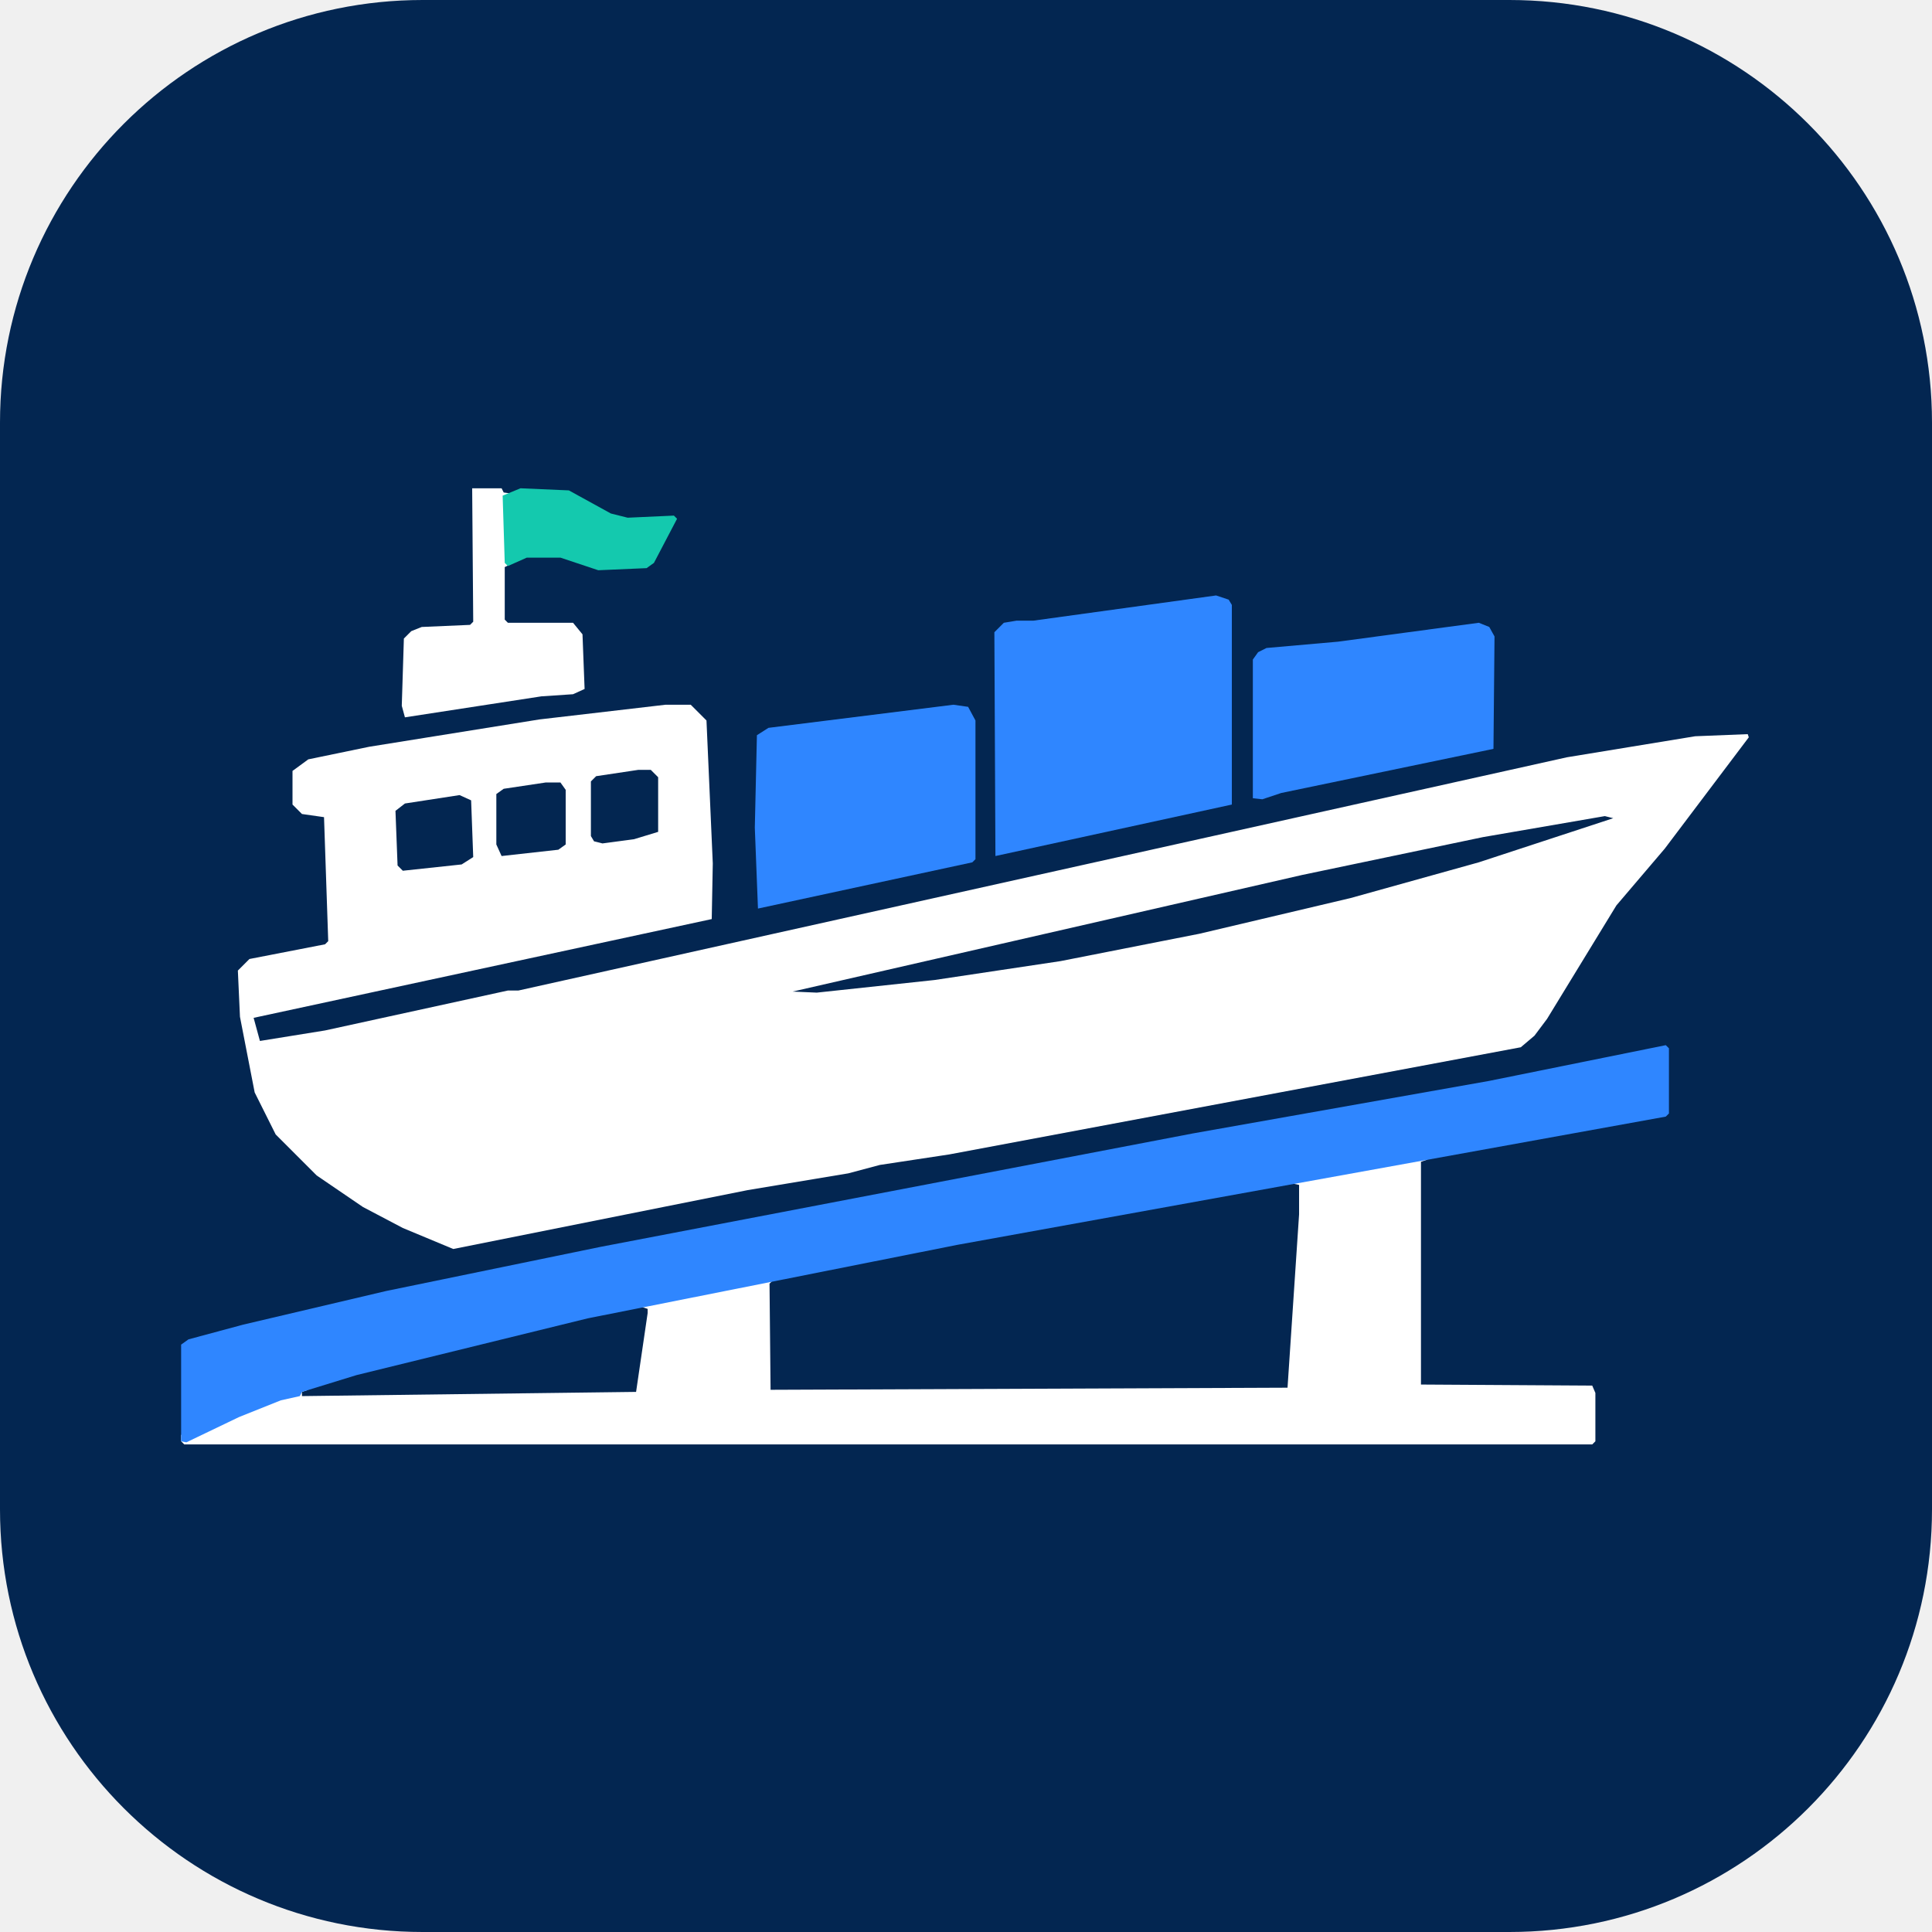
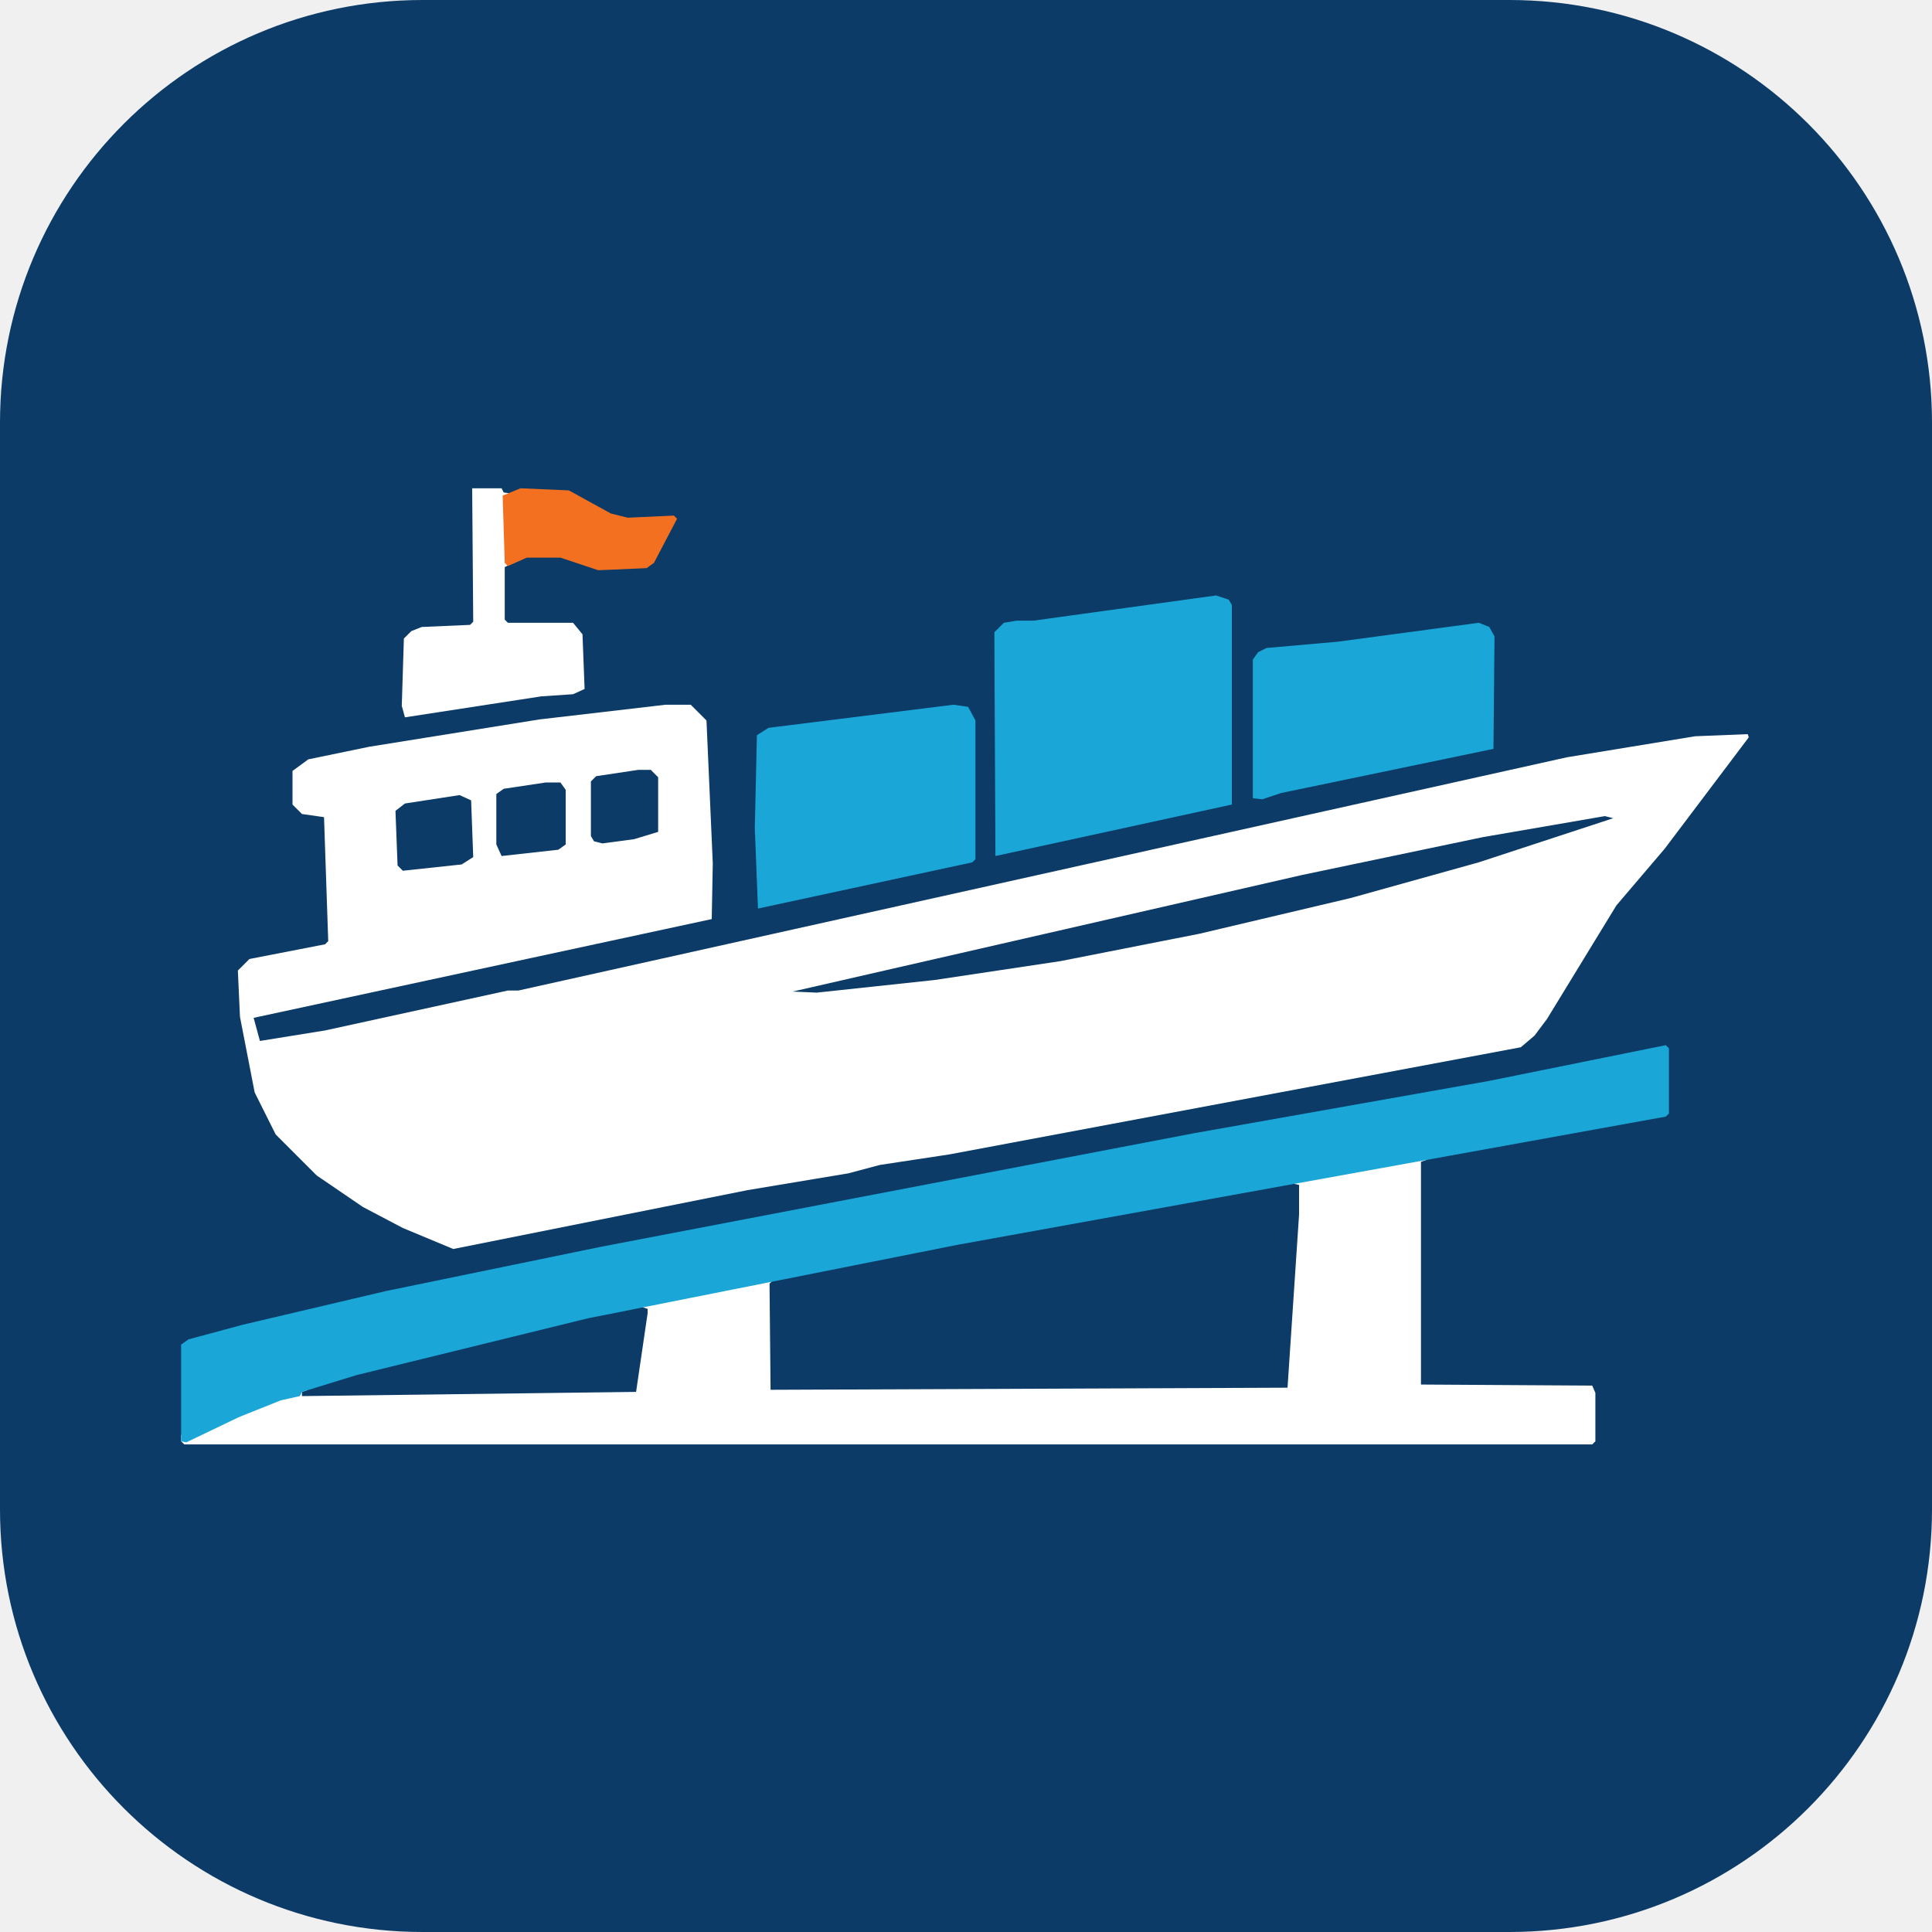
<svg xmlns="http://www.w3.org/2000/svg" width="256" height="256" viewBox="0 0 256 256">
-   <rect width="256" height="256" rx="56" fill="#032651" />
+   <rect width="256" height="256" rx="56" fill="#0B3B66" />
  <g transform="translate(24 64.7) scale(0.27845)">
    <path fill="#FFFFFF" fill-rule="evenodd" d="M138.5 0l14 0 1 2 3.5 0.5 1 33-4 2 0 25 1.5 1.5 31 0 4.5 5.5 1 26-5.5 2.5-15 1-65 10-1.5-5.5 1-32 3.5-3.5 5-2 23-1 1.5-1.5zM230.5 103l12 0 7.5 7.5 3 68-0.5 26.5-218 47 3 11 31-5 87-19 5 0 499-111 61-10 25-1 0.5 1.5-40 53-23 27-33 54-6 8-6.5 5.5-272 51-33 5-15 4-48 8-140 28-24-10-19-10-22-15-19.5-19.5-10-20-7-36-1-22 5.5-5.5 36-7 1.5-1.5-2-59-10.5-1.5-4.5-4.5 0-16 7.5-5.5 29-6 81-13zM217.5 134l-20 3-2.5 2.5 0 26 1.5 2.5 4 1 15-2 11.5-3.5 0-26-3.5-3.5zM173.5 140l-20 3-3.5 2.5 0 24 2.5 5.5 27-3 3.5-2.5 0-26-2.5-3.5zM132.5 146l-26 4-4.5 3.5 1 26 2.5 2.5 28-3 5.5-3.5-1-27zM677.5 156l-58 10-86 18-242.5 55.5 11.5 0.5 56-6 60-9 66-13 72-17 61-17 64-21zM584.5 317l8.5 0.5 0 2-3 1 0 106 81.5 0.5 1.5 3.5 0 23-1.5 1.5-670 0-1.5-1.5 0-3 4.5-2.5 46-19 10 0-3 1 0 2 159-2 5.5-37.5 0-2-3-1 0.5-3.5 39-7 14-4 10.5 0.5-3 3 0.5 50.5 246-1 5.5-82.5 0-14-2.5-0.5-0.5-2.5 1.5-1.5z" />
-     <path fill="#2F86FF" d="M492.5 51l6 2 1.5 2.5 0 95-112.5 24.5-0.5-106.5 4.5-4.5 6-1 8 0zM617.5 64l5 2 2.5 4.5-0.5 53.5-101 21-9 3-4.5-0.5 0-66 2.5-3.5 4-2 34-3zM367.5 103l7 1 3.5 6.5 0 66-1.5 1.5-102 22-1.5-38.5 1-44 5.5-3.5zM706.5 265l1.5 1.5 0 31-1.5 1.5-337 61-176 35-110 27-26 8-1 2-9 2-20 8-25 12-2.5-0.5 0-46 3.5-2.5 26-7 68-16 102-21 282-54 141-25z" />
-     <path fill="#14C9AE" d="M161.5 0l23 1 20 11 8 2 22-1 1.5 1.5-11 21-3.5 2.5-23 1-18-6-16 0-9 4-1.5-1.5-1-32z" />
+     <path fill="#1AA7D8" d="M492.5 51l6 2 1.5 2.5 0 95-112.5 24.5-0.5-106.5 4.5-4.5 6-1 8 0zM617.5 64l5 2 2.5 4.5-0.5 53.5-101 21-9 3-4.5-0.5 0-66 2.5-3.5 4-2 34-3zM367.5 103l7 1 3.5 6.5 0 66-1.5 1.5-102 22-1.5-38.5 1-44 5.5-3.5zM706.5 265l1.5 1.5 0 31-1.5 1.5-337 61-176 35-110 27-26 8-1 2-9 2-20 8-25 12-2.5-0.5 0-46 3.5-2.5 26-7 68-16 102-21 282-54 141-25z" />
+     <path fill="#F37021" d="M161.5 0l23 1 20 11 8 2 22-1 1.5 1.5-11 21-3.5 2.5-23 1-18-6-16 0-9 4-1.5-1.5-1-32z" />
  </g>
</svg>
